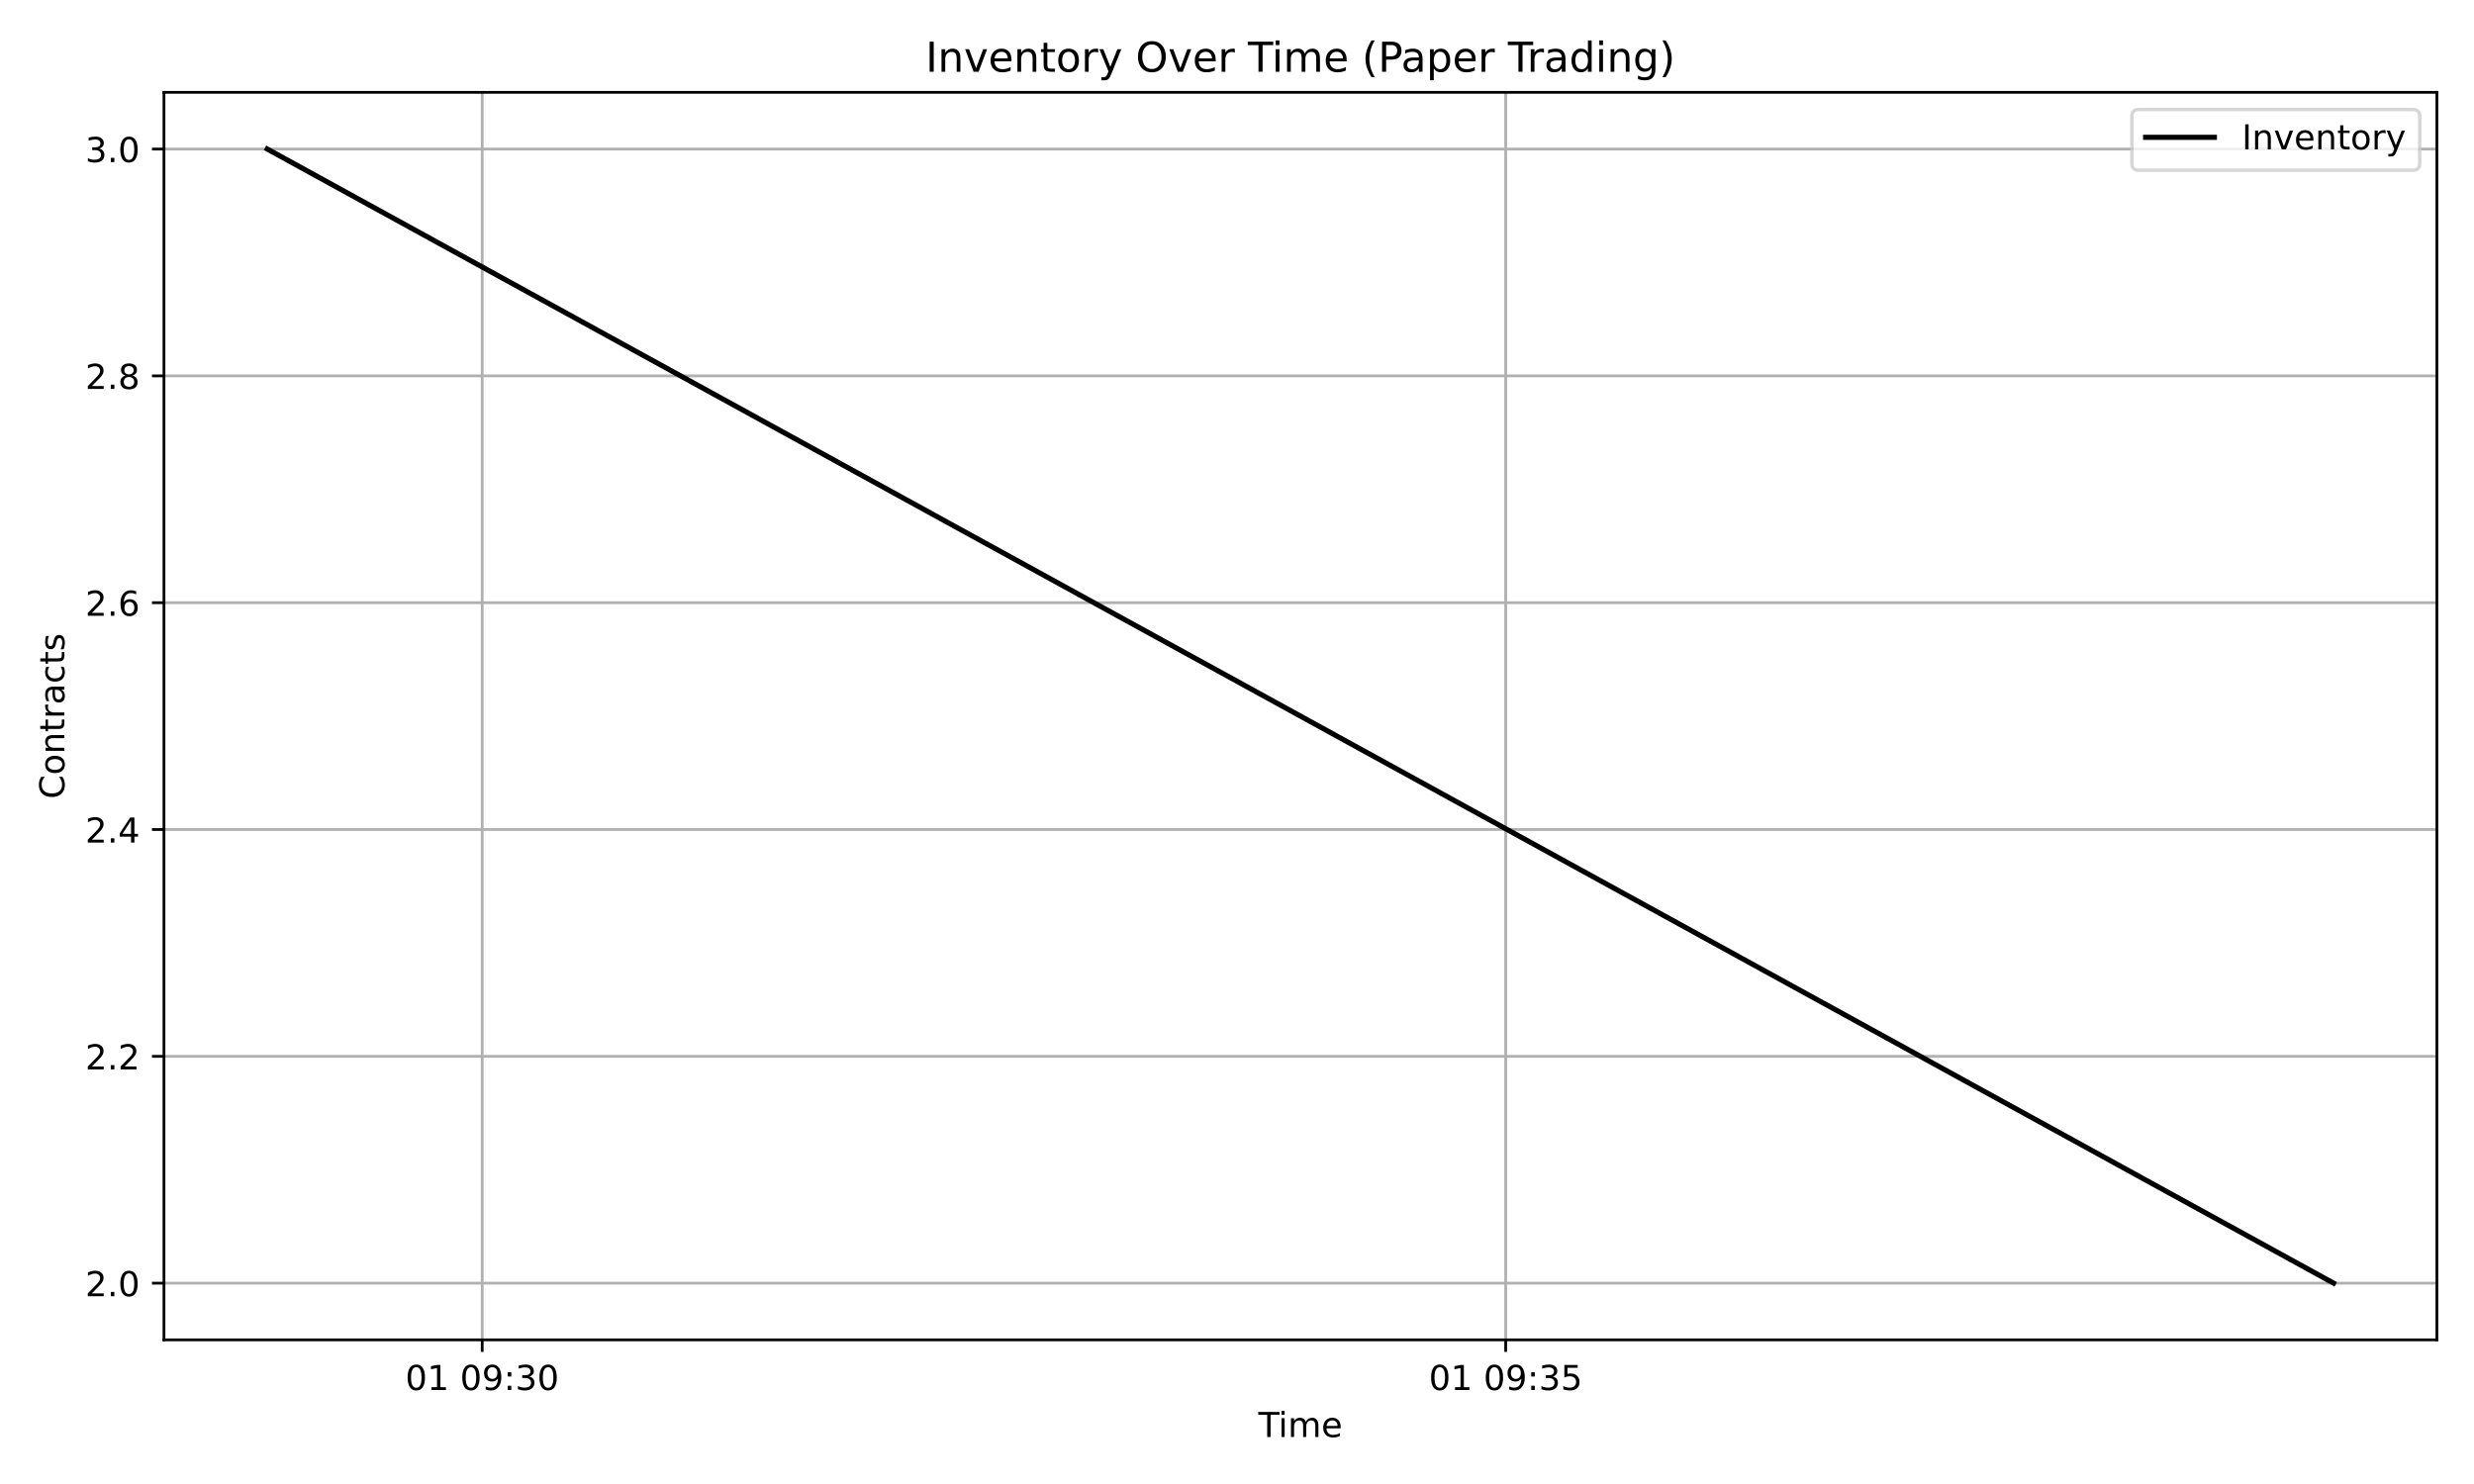
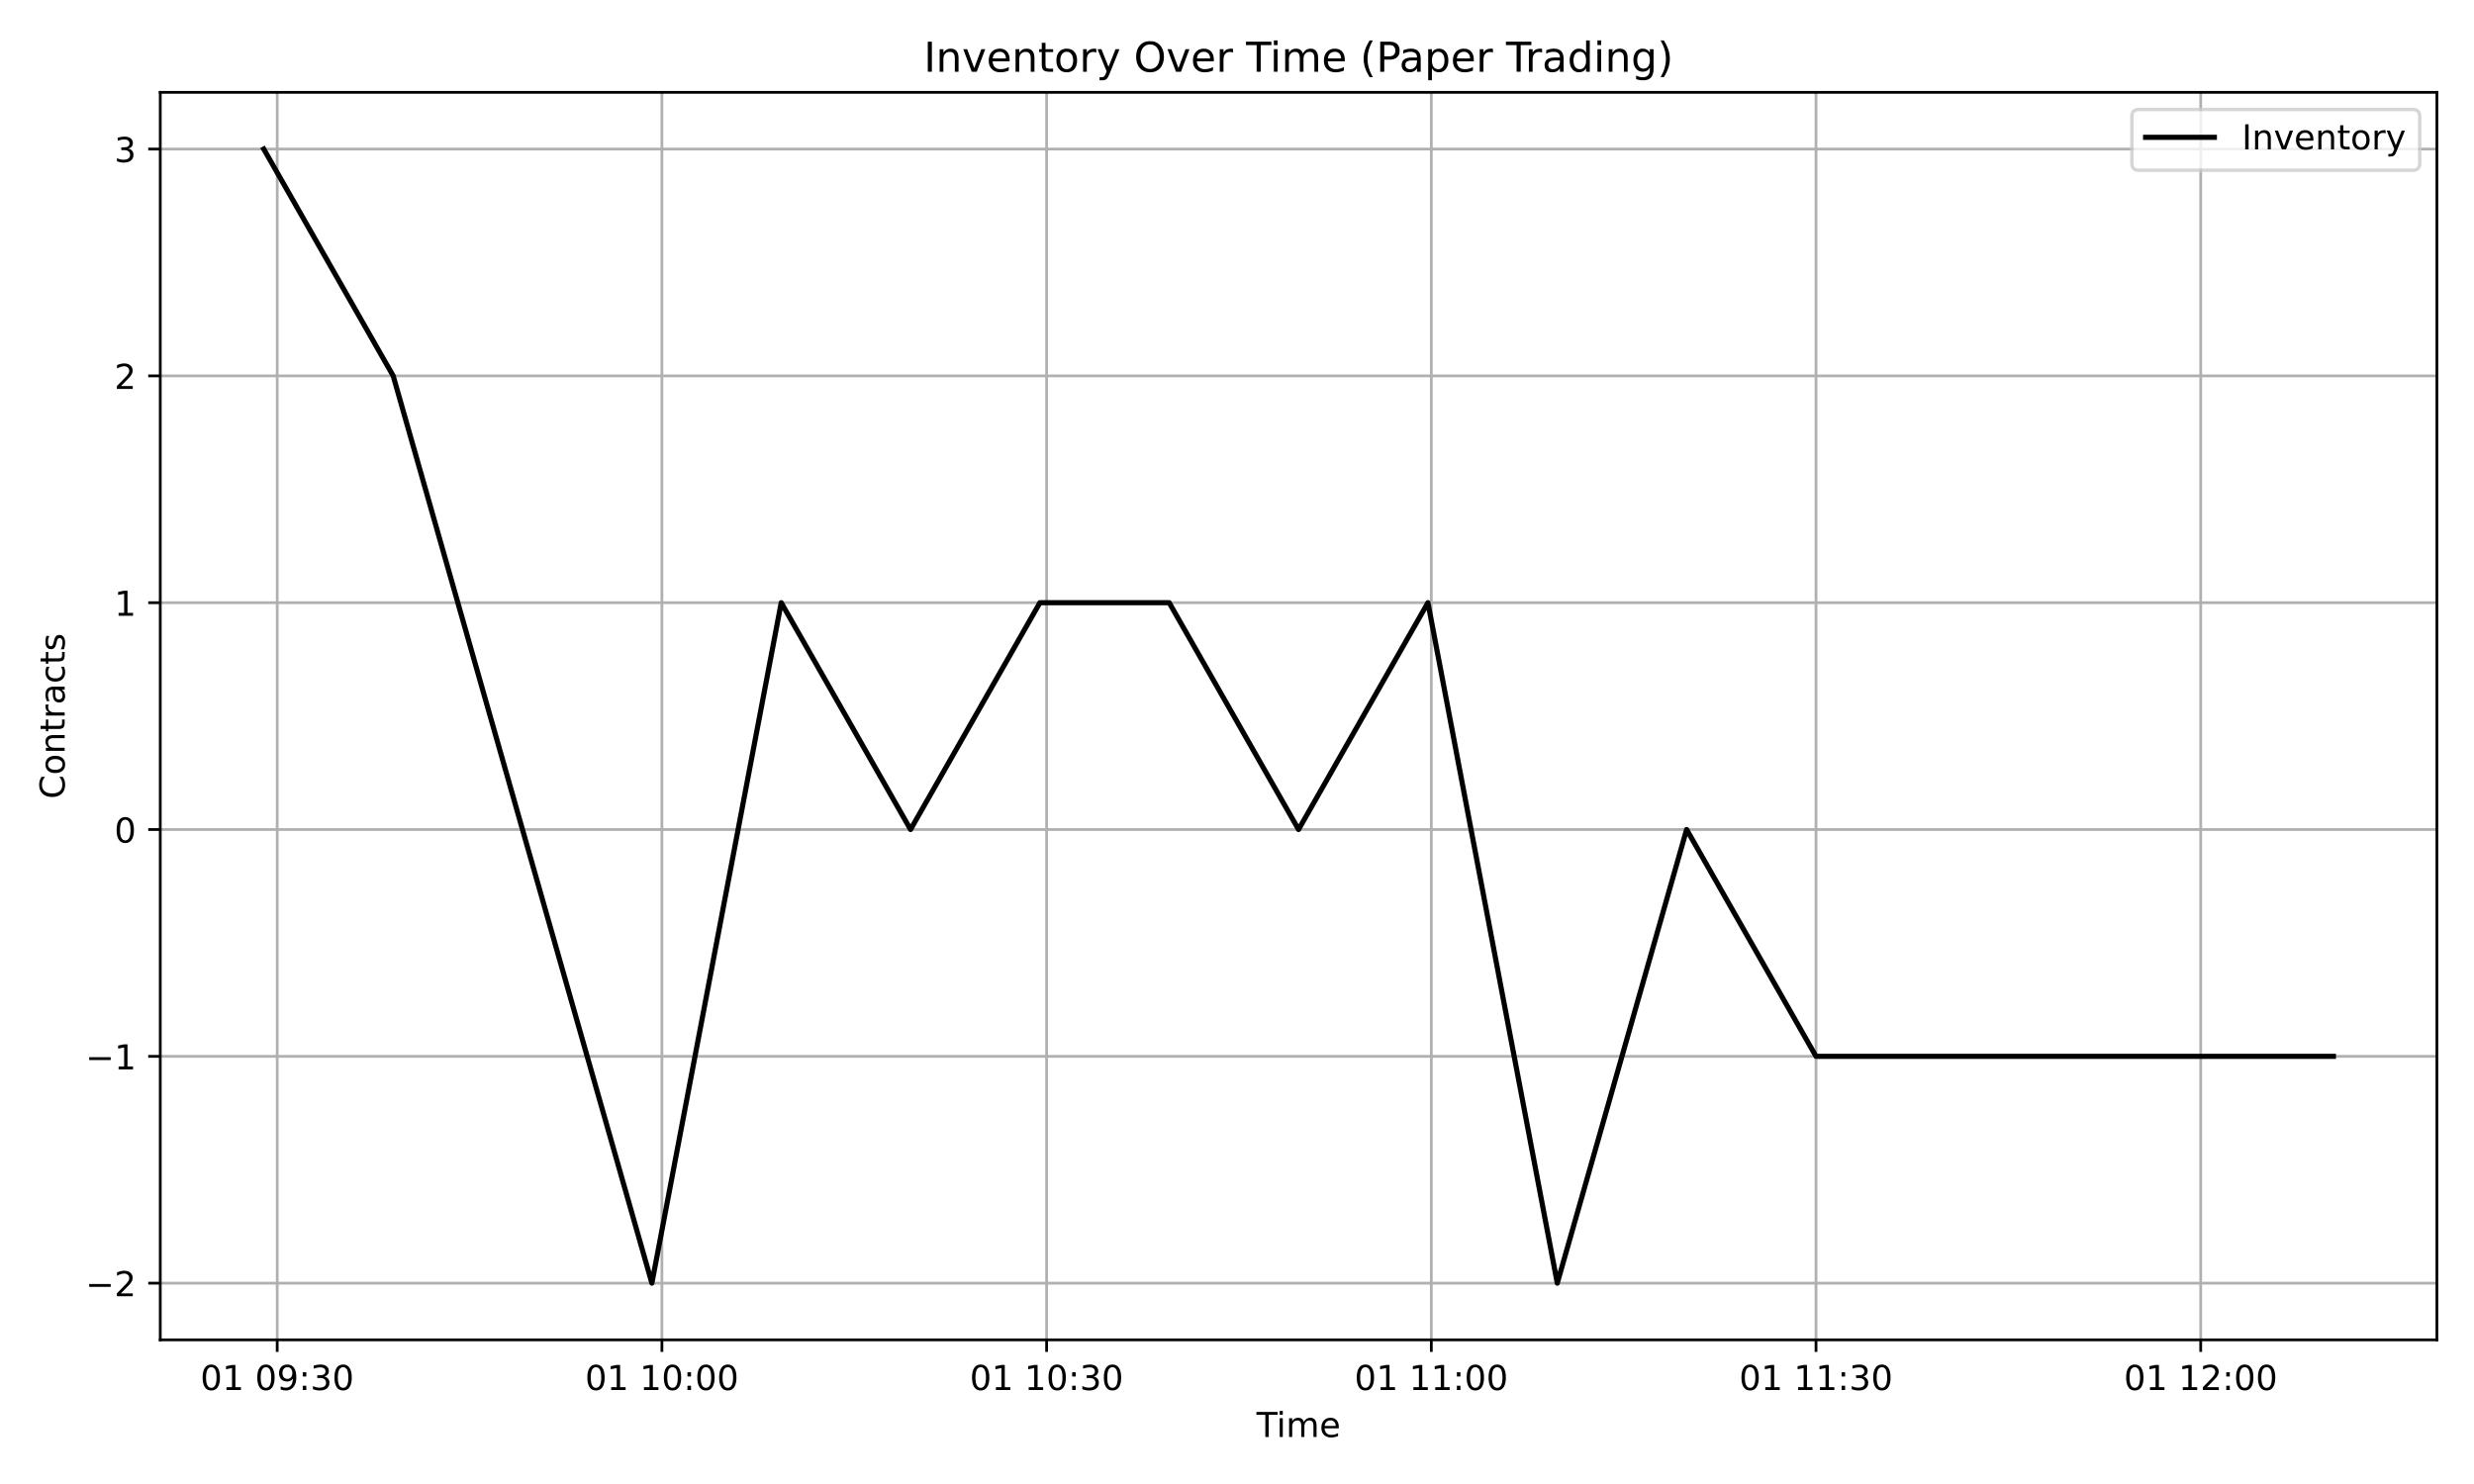
<svg xmlns="http://www.w3.org/2000/svg" xmlns:xlink="http://www.w3.org/1999/xlink" width="720pt" height="432pt" viewBox="0 0 720 432" version="1.1">
  <defs>
    <style type="text/css">*{stroke-linejoin: round; stroke-linecap: butt}</style>
  </defs>
  <g id="figure_1">
    <g id="patch_1">
      <path d="M 0 432  L 720 432  L 720 0  L 0 0  z " style="fill: #ffffff" />
    </g>
    <g id="axes_1">
      <g id="patch_2">
-         <path d="M 47.72 390.04  L 709.2 390.04  L 709.2 26.88  L 47.72 26.88  z " style="fill: #ffffff" />
+         <path d="M 46.64 390.04  L 709.2 390.04  L 709.2 26.88  L 46.64 26.88  z " style="fill: #ffffff" />
      </g>
      <g id="matplotlib.axis_1">
        <g id="xtick_1">
          <g id="line2d_1">
-             <path d="M 140.333 390.04  L 140.333 26.88  " clip-path="url(#p231f674696)" style="fill: none; stroke: #b0b0b0; stroke-width: 0.8; stroke-linecap: square" />
+             <path d="M 80.675 390.04  L 80.675 26.88  " clip-path="url(#pb1a59696b3)" style="fill: none; stroke: #b0b0b0; stroke-width: 0.8; stroke-linecap: square" />
          </g>
          <g id="line2d_2">
            <defs>
-               <path id="m4ab38954e6" d="M 0 0  L 0 3.5  " style="stroke: #000000; stroke-width: 0.8" />
+               <path id="me806ae9d32" d="M 0 0  L 0 3.5  " style="stroke: #000000; stroke-width: 0.8" />
            </defs>
            <g>
-               <use xlink:href="#m4ab38954e6" x="140.333" y="390.04" style="stroke: #000000; stroke-width: 0.8" />
+               <use xlink:href="#me806ae9d32" x="80.675" y="390.04" style="stroke: #000000; stroke-width: 0.8" />
            </g>
          </g>
          <g id="text_1">
-             <g transform="translate(117.9722 404.6384) scale(0.1 -0.1)">
+             <g transform="translate(58.31366 404.6384) scale(0.1 -0.1)">
              <defs>
                <path id="DejaVuSans-30" d="M 2034 4250  Q 1547 4250 1301 3770  Q 1056 3291 1056 2328  Q 1056 1369 1301 889  Q 1547 409 2034 409  Q 2525 409 2770 889  Q 3016 1369 3016 2328  Q 3016 3291 2770 3770  Q 2525 4250 2034 4250  z M 2034 4750  Q 2819 4750 3233 4129  Q 3647 3509 3647 2328  Q 3647 1150 3233 529  Q 2819 -91 2034 -91  Q 1250 -91 836 529  Q 422 1150 422 2328  Q 422 3509 836 4129  Q 1250 4750 2034 4750  z " transform="scale(0.015625)" />
                <path id="DejaVuSans-31" d="M 794 531  L 1825 531  L 1825 4091  L 703 3866  L 703 4441  L 1819 4666  L 2450 4666  L 2450 531  L 3481 531  L 3481 0  L 794 0  L 794 531  z " transform="scale(0.015625)" />
                <path id="DejaVuSans-20" transform="scale(0.015625)" />
                <path id="DejaVuSans-39" d="M 703 97  L 703 672  Q 941 559 1184 500  Q 1428 441 1663 441  Q 2288 441 2617 861  Q 2947 1281 2994 2138  Q 2813 1869 2534 1725  Q 2256 1581 1919 1581  Q 1219 1581 811 2004  Q 403 2428 403 3163  Q 403 3881 828 4315  Q 1253 4750 1959 4750  Q 2769 4750 3195 4129  Q 3622 3509 3622 2328  Q 3622 1225 3098 567  Q 2575 -91 1691 -91  Q 1453 -91 1209 -44  Q 966 3 703 97  z M 1959 2075  Q 2384 2075 2632 2365  Q 2881 2656 2881 3163  Q 2881 3666 2632 3958  Q 2384 4250 1959 4250  Q 1534 4250 1286 3958  Q 1038 3666 1038 3163  Q 1038 2656 1286 2365  Q 1534 2075 1959 2075  z " transform="scale(0.015625)" />
                <path id="DejaVuSans-3a" d="M 750 794  L 1409 794  L 1409 0  L 750 0  L 750 794  z M 750 3309  L 1409 3309  L 1409 2516  L 750 2516  L 750 3309  z " transform="scale(0.015625)" />
                <path id="DejaVuSans-33" d="M 2597 2516  Q 3050 2419 3304 2112  Q 3559 1806 3559 1356  Q 3559 666 3084 287  Q 2609 -91 1734 -91  Q 1441 -91 1130 -33  Q 819 25 488 141  L 488 750  Q 750 597 1062 519  Q 1375 441 1716 441  Q 2309 441 2620 675  Q 2931 909 2931 1356  Q 2931 1769 2642 2001  Q 2353 2234 1838 2234  L 1294 2234  L 1294 2753  L 1863 2753  Q 2328 2753 2575 2939  Q 2822 3125 2822 3475  Q 2822 3834 2567 4026  Q 2313 4219 1838 4219  Q 1578 4219 1281 4162  Q 984 4106 628 3988  L 628 4550  Q 988 4650 1302 4700  Q 1616 4750 1894 4750  Q 2613 4750 3031 4423  Q 3450 4097 3450 3541  Q 3450 3153 3228 2886  Q 3006 2619 2597 2516  z " transform="scale(0.015625)" />
              </defs>
              <use xlink:href="#DejaVuSans-30" />
              <use xlink:href="#DejaVuSans-31" x="63.623" />
              <use xlink:href="#DejaVuSans-20" x="127.246" />
              <use xlink:href="#DejaVuSans-30" x="159.033" />
              <use xlink:href="#DejaVuSans-39" x="222.656" />
              <use xlink:href="#DejaVuSans-3a" x="286.279" />
              <use xlink:href="#DejaVuSans-33" x="319.971" />
              <use xlink:href="#DejaVuSans-30" x="383.594" />
            </g>
          </g>
        </g>
        <g id="xtick_2">
          <g id="line2d_3">
-             <path d="M 438.194 390.04  L 438.194 26.88  " clip-path="url(#p231f674696)" style="fill: none; stroke: #b0b0b0; stroke-width: 0.8; stroke-linecap: square" />
+             <path d="M 192.633 390.04  L 192.633 26.88  " clip-path="url(#pb1a59696b3)" style="fill: none; stroke: #b0b0b0; stroke-width: 0.8; stroke-linecap: square" />
          </g>
          <g id="line2d_4">
            <g>
-               <use xlink:href="#m4ab38954e6" x="438.194" y="390.04" style="stroke: #000000; stroke-width: 0.8" />
+               <use xlink:href="#me806ae9d32" x="192.633" y="390.04" style="stroke: #000000; stroke-width: 0.8" />
            </g>
          </g>
          <g id="text_2">
-             <g transform="translate(415.8328 404.6384) scale(0.1 -0.1)">
+             <g transform="translate(170.2719 404.6384) scale(0.1 -0.1)">
+               <use xlink:href="#DejaVuSans-30" />
+               <use xlink:href="#DejaVuSans-31" x="63.623" />
+               <use xlink:href="#DejaVuSans-20" x="127.246" />
+               <use xlink:href="#DejaVuSans-31" x="159.033" />
+               <use xlink:href="#DejaVuSans-30" x="222.656" />
+               <use xlink:href="#DejaVuSans-3a" x="286.279" />
+               <use xlink:href="#DejaVuSans-30" x="319.971" />
+               <use xlink:href="#DejaVuSans-30" x="383.594" />
+             </g>
+           </g>
+         </g>
+         <g id="xtick_3">
+           <g id="line2d_5">
+             <path d="M 304.591 390.04  L 304.591 26.88  " clip-path="url(#pb1a59696b3)" style="fill: none; stroke: #b0b0b0; stroke-width: 0.8; stroke-linecap: square" />
+           </g>
+           <g id="line2d_6">
+             <g>
+               <use xlink:href="#me806ae9d32" x="304.591" y="390.04" style="stroke: #000000; stroke-width: 0.8" />
+             </g>
+           </g>
+           <g id="text_3">
+             <g transform="translate(282.2301 404.6384) scale(0.1 -0.1)">
+               <use xlink:href="#DejaVuSans-30" />
+               <use xlink:href="#DejaVuSans-31" x="63.623" />
+               <use xlink:href="#DejaVuSans-20" x="127.246" />
+               <use xlink:href="#DejaVuSans-31" x="159.033" />
+               <use xlink:href="#DejaVuSans-30" x="222.656" />
+               <use xlink:href="#DejaVuSans-3a" x="286.279" />
+               <use xlink:href="#DejaVuSans-33" x="319.971" />
+               <use xlink:href="#DejaVuSans-30" x="383.594" />
+             </g>
+           </g>
+         </g>
+         <g id="xtick_4">
+           <g id="line2d_7">
+             <path d="M 416.549 390.04  L 416.549 26.88  " clip-path="url(#pb1a59696b3)" style="fill: none; stroke: #b0b0b0; stroke-width: 0.8; stroke-linecap: square" />
+           </g>
+           <g id="line2d_8">
+             <g>
+               <use xlink:href="#me806ae9d32" x="416.549" y="390.04" style="stroke: #000000; stroke-width: 0.8" />
+             </g>
+           </g>
+           <g id="text_4">
+             <g transform="translate(394.1884 404.6384) scale(0.1 -0.1)">
+               <use xlink:href="#DejaVuSans-30" />
+               <use xlink:href="#DejaVuSans-31" x="63.623" />
+               <use xlink:href="#DejaVuSans-20" x="127.246" />
+               <use xlink:href="#DejaVuSans-31" x="159.033" />
+               <use xlink:href="#DejaVuSans-31" x="222.656" />
+               <use xlink:href="#DejaVuSans-3a" x="286.279" />
+               <use xlink:href="#DejaVuSans-30" x="319.971" />
+               <use xlink:href="#DejaVuSans-30" x="383.594" />
+             </g>
+           </g>
+         </g>
+         <g id="xtick_5">
+           <g id="line2d_9">
+             <path d="M 528.508 390.04  L 528.508 26.88  " clip-path="url(#pb1a59696b3)" style="fill: none; stroke: #b0b0b0; stroke-width: 0.8; stroke-linecap: square" />
+           </g>
+           <g id="line2d_10">
+             <g>
+               <use xlink:href="#me806ae9d32" x="528.508" y="390.04" style="stroke: #000000; stroke-width: 0.8" />
+             </g>
+           </g>
+           <g id="text_5">
+             <g transform="translate(506.1466 404.6384) scale(0.1 -0.1)">
+               <use xlink:href="#DejaVuSans-30" />
+               <use xlink:href="#DejaVuSans-31" x="63.623" />
+               <use xlink:href="#DejaVuSans-20" x="127.246" />
+               <use xlink:href="#DejaVuSans-31" x="159.033" />
+               <use xlink:href="#DejaVuSans-31" x="222.656" />
+               <use xlink:href="#DejaVuSans-3a" x="286.279" />
+               <use xlink:href="#DejaVuSans-33" x="319.971" />
+               <use xlink:href="#DejaVuSans-30" x="383.594" />
+             </g>
+           </g>
+         </g>
+         <g id="xtick_6">
+           <g id="line2d_11">
+             <path d="M 640.466 390.04  L 640.466 26.88  " clip-path="url(#pb1a59696b3)" style="fill: none; stroke: #b0b0b0; stroke-width: 0.8; stroke-linecap: square" />
+           </g>
+           <g id="line2d_12">
+             <g>
+               <use xlink:href="#me806ae9d32" x="640.466" y="390.04" style="stroke: #000000; stroke-width: 0.8" />
+             </g>
+           </g>
+           <g id="text_6">
+             <g transform="translate(618.1048 404.6384) scale(0.1 -0.1)">
              <defs>
-                 <path id="DejaVuSans-35" d="M 691 4666  L 3169 4666  L 3169 4134  L 1269 4134  L 1269 2991  Q 1406 3038 1543 3061  Q 1681 3084 1819 3084  Q 2600 3084 3056 2656  Q 3513 2228 3513 1497  Q 3513 744 3044 326  Q 2575 -91 1722 -91  Q 1428 -91 1123 -41  Q 819 9 494 109  L 494 744  Q 775 591 1075 516  Q 1375 441 1709 441  Q 2250 441 2565 725  Q 2881 1009 2881 1497  Q 2881 1984 2565 2268  Q 2250 2553 1709 2553  Q 1456 2553 1204 2497  Q 953 2441 691 2322  L 691 4666  z " transform="scale(0.015625)" />
+                 <path id="DejaVuSans-32" d="M 1228 531  L 3431 531  L 3431 0  L 469 0  L 469 531  Q 828 903 1448 1529  Q 2069 2156 2228 2338  Q 2531 2678 2651 2914  Q 2772 3150 2772 3378  Q 2772 3750 2511 3984  Q 2250 4219 1831 4219  Q 1534 4219 1204 4116  Q 875 4013 500 3803  L 500 4441  Q 881 4594 1212 4672  Q 1544 4750 1819 4750  Q 2544 4750 2975 4387  Q 3406 4025 3406 3419  Q 3406 3131 3298 2873  Q 3191 2616 2906 2266  Q 2828 2175 2409 1742  Q 1991 1309 1228 531  z " transform="scale(0.015625)" />
              </defs>
              <use xlink:href="#DejaVuSans-30" />
              <use xlink:href="#DejaVuSans-31" x="63.623" />
              <use xlink:href="#DejaVuSans-20" x="127.246" />
-               <use xlink:href="#DejaVuSans-30" x="159.033" />
-               <use xlink:href="#DejaVuSans-39" x="222.656" />
-               <use xlink:href="#DejaVuSans-3a" x="286.279" />
-               <use xlink:href="#DejaVuSans-33" x="319.971" />
-               <use xlink:href="#DejaVuSans-35" x="383.594" />
-             </g>
-           </g>
-         </g>
-         <g id="text_3">
-           <g transform="translate(366.2264 418.3166) scale(0.1 -0.1)">
+               <use xlink:href="#DejaVuSans-31" x="159.033" />
+               <use xlink:href="#DejaVuSans-32" x="222.656" />
+               <use xlink:href="#DejaVuSans-3a" x="286.279" />
+               <use xlink:href="#DejaVuSans-30" x="319.971" />
+               <use xlink:href="#DejaVuSans-30" x="383.594" />
+             </g>
+           </g>
+         </g>
+         <g id="text_7">
+           <g transform="translate(365.6864 418.3166) scale(0.1 -0.1)">
            <defs>
              <path id="DejaVuSans-54" d="M -19 4666  L 3928 4666  L 3928 4134  L 2272 4134  L 2272 0  L 1638 0  L 1638 4134  L -19 4134  L -19 4666  z " transform="scale(0.015625)" />
              <path id="DejaVuSans-69" d="M 603 3500  L 1178 3500  L 1178 0  L 603 0  L 603 3500  z M 603 4863  L 1178 4863  L 1178 4134  L 603 4134  L 603 4863  z " transform="scale(0.015625)" />
              <path id="DejaVuSans-6d" d="M 3328 2828  Q 3544 3216 3844 3400  Q 4144 3584 4550 3584  Q 5097 3584 5394 3201  Q 5691 2819 5691 2113  L 5691 0  L 5113 0  L 5113 2094  Q 5113 2597 4934 2840  Q 4756 3084 4391 3084  Q 3944 3084 3684 2787  Q 3425 2491 3425 1978  L 3425 0  L 2847 0  L 2847 2094  Q 2847 2600 2669 2842  Q 2491 3084 2119 3084  Q 1678 3084 1418 2786  Q 1159 2488 1159 1978  L 1159 0  L 581 0  L 581 3500  L 1159 3500  L 1159 2956  Q 1356 3278 1631 3431  Q 1906 3584 2284 3584  Q 2666 3584 2933 3390  Q 3200 3197 3328 2828  z " transform="scale(0.015625)" />
              <path id="DejaVuSans-65" d="M 3597 1894  L 3597 1613  L 953 1613  Q 991 1019 1311 708  Q 1631 397 2203 397  Q 2534 397 2845 478  Q 3156 559 3463 722  L 3463 178  Q 3153 47 2828 -22  Q 2503 -91 2169 -91  Q 1331 -91 842 396  Q 353 884 353 1716  Q 353 2575 817 3079  Q 1281 3584 2069 3584  Q 2775 3584 3186 3129  Q 3597 2675 3597 1894  z M 3022 2063  Q 3016 2534 2758 2815  Q 2500 3097 2075 3097  Q 1594 3097 1305 2825  Q 1016 2553 972 2059  L 3022 2063  z " transform="scale(0.015625)" />
            </defs>
            <use xlink:href="#DejaVuSans-54" />
            <use xlink:href="#DejaVuSans-69" x="57.959" />
            <use xlink:href="#DejaVuSans-6d" x="85.742" />
            <use xlink:href="#DejaVuSans-65" x="183.154" />
          </g>
        </g>
      </g>
      <g id="matplotlib.axis_2">
        <g id="ytick_1">
-           <g id="line2d_5">
-             <path d="M 47.72 373.533  L 709.2 373.533  " clip-path="url(#p231f674696)" style="fill: none; stroke: #b0b0b0; stroke-width: 0.8; stroke-linecap: square" />
-           </g>
-           <g id="line2d_6">
+           <g id="line2d_13">
+             <path d="M 46.64 373.533  L 709.2 373.533  " clip-path="url(#pb1a59696b3)" style="fill: none; stroke: #b0b0b0; stroke-width: 0.8; stroke-linecap: square" />
+           </g>
+           <g id="line2d_14">
            <defs>
-               <path id="md860d5b65d" d="M 0 0  L -3.5 0  " style="stroke: #000000; stroke-width: 0.8" />
+               <path id="m64f7ac9214" d="M 0 0  L -3.5 0  " style="stroke: #000000; stroke-width: 0.8" />
            </defs>
            <g>
-               <use xlink:href="#md860d5b65d" x="47.72" y="373.533" style="stroke: #000000; stroke-width: 0.8" />
-             </g>
-           </g>
-           <g id="text_4">
-             <g transform="translate(24.81687 377.3319) scale(0.1 -0.1)">
+               <use xlink:href="#m64f7ac9214" x="46.64" y="373.533" style="stroke: #000000; stroke-width: 0.8" />
+             </g>
+           </g>
+           <g id="text_8">
+             <g transform="translate(24.89781 377.3319) scale(0.1 -0.1)">
              <defs>
-                 <path id="DejaVuSans-32" d="M 1228 531  L 3431 531  L 3431 0  L 469 0  L 469 531  Q 828 903 1448 1529  Q 2069 2156 2228 2338  Q 2531 2678 2651 2914  Q 2772 3150 2772 3378  Q 2772 3750 2511 3984  Q 2250 4219 1831 4219  Q 1534 4219 1204 4116  Q 875 4013 500 3803  L 500 4441  Q 881 4594 1212 4672  Q 1544 4750 1819 4750  Q 2544 4750 2975 4387  Q 3406 4025 3406 3419  Q 3406 3131 3298 2873  Q 3191 2616 2906 2266  Q 2828 2175 2409 1742  Q 1991 1309 1228 531  z " transform="scale(0.015625)" />
-                 <path id="DejaVuSans-2e" d="M 684 794  L 1344 794  L 1344 0  L 684 0  L 684 794  z " transform="scale(0.015625)" />
+                 <path id="DejaVuSans-2212" d="M 678 2272  L 4684 2272  L 4684 1741  L 678 1741  L 678 2272  z " transform="scale(0.015625)" />
              </defs>
+               <use xlink:href="#DejaVuSans-2212" />
+               <use xlink:href="#DejaVuSans-32" x="83.789" />
+             </g>
+           </g>
+         </g>
+         <g id="ytick_2">
+           <g id="line2d_15">
+             <path d="M 46.64 307.504  L 709.2 307.504  " clip-path="url(#pb1a59696b3)" style="fill: none; stroke: #b0b0b0; stroke-width: 0.8; stroke-linecap: square" />
+           </g>
+           <g id="line2d_16">
+             <g>
+               <use xlink:href="#m64f7ac9214" x="46.64" y="307.504" style="stroke: #000000; stroke-width: 0.8" />
+             </g>
+           </g>
+           <g id="text_9">
+             <g transform="translate(24.89781 311.3029) scale(0.1 -0.1)">
+               <use xlink:href="#DejaVuSans-2212" />
+               <use xlink:href="#DejaVuSans-31" x="83.789" />
+             </g>
+           </g>
+         </g>
+         <g id="ytick_3">
+           <g id="line2d_17">
+             <path d="M 46.64 241.475  L 709.2 241.475  " clip-path="url(#pb1a59696b3)" style="fill: none; stroke: #b0b0b0; stroke-width: 0.8; stroke-linecap: square" />
+           </g>
+           <g id="line2d_18">
+             <g>
+               <use xlink:href="#m64f7ac9214" x="46.64" y="241.475" style="stroke: #000000; stroke-width: 0.8" />
+             </g>
+           </g>
+           <g id="text_10">
+             <g transform="translate(33.2775 245.2738) scale(0.1 -0.1)">
+               <use xlink:href="#DejaVuSans-30" />
+             </g>
+           </g>
+         </g>
+         <g id="ytick_4">
+           <g id="line2d_19">
+             <path d="M 46.64 175.445  L 709.2 175.445  " clip-path="url(#pb1a59696b3)" style="fill: none; stroke: #b0b0b0; stroke-width: 0.8; stroke-linecap: square" />
+           </g>
+           <g id="line2d_20">
+             <g>
+               <use xlink:href="#m64f7ac9214" x="46.64" y="175.445" style="stroke: #000000; stroke-width: 0.8" />
+             </g>
+           </g>
+           <g id="text_11">
+             <g transform="translate(33.2775 179.2447) scale(0.1 -0.1)">
+               <use xlink:href="#DejaVuSans-31" />
+             </g>
+           </g>
+         </g>
+         <g id="ytick_5">
+           <g id="line2d_21">
+             <path d="M 46.64 109.416  L 709.2 109.416  " clip-path="url(#pb1a59696b3)" style="fill: none; stroke: #b0b0b0; stroke-width: 0.8; stroke-linecap: square" />
+           </g>
+           <g id="line2d_22">
+             <g>
+               <use xlink:href="#m64f7ac9214" x="46.64" y="109.416" style="stroke: #000000; stroke-width: 0.8" />
+             </g>
+           </g>
+           <g id="text_12">
+             <g transform="translate(33.2775 113.2156) scale(0.1 -0.1)">
              <use xlink:href="#DejaVuSans-32" />
-               <use xlink:href="#DejaVuSans-2e" x="63.623" />
-               <use xlink:href="#DejaVuSans-30" x="95.41" />
-             </g>
-           </g>
-         </g>
-         <g id="ytick_2">
-           <g id="line2d_7">
-             <path d="M 47.72 307.504  L 709.2 307.504  " clip-path="url(#p231f674696)" style="fill: none; stroke: #b0b0b0; stroke-width: 0.8; stroke-linecap: square" />
-           </g>
-           <g id="line2d_8">
-             <g>
-               <use xlink:href="#md860d5b65d" x="47.72" y="307.504" style="stroke: #000000; stroke-width: 0.8" />
-             </g>
-           </g>
-           <g id="text_5">
-             <g transform="translate(24.81687 311.3029) scale(0.1 -0.1)">
-               <use xlink:href="#DejaVuSans-32" />
-               <use xlink:href="#DejaVuSans-2e" x="63.623" />
-               <use xlink:href="#DejaVuSans-32" x="95.41" />
-             </g>
-           </g>
-         </g>
-         <g id="ytick_3">
-           <g id="line2d_9">
-             <path d="M 47.72 241.475  L 709.2 241.475  " clip-path="url(#p231f674696)" style="fill: none; stroke: #b0b0b0; stroke-width: 0.8; stroke-linecap: square" />
-           </g>
-           <g id="line2d_10">
-             <g>
-               <use xlink:href="#md860d5b65d" x="47.72" y="241.475" style="stroke: #000000; stroke-width: 0.8" />
-             </g>
-           </g>
-           <g id="text_6">
-             <g transform="translate(24.81687 245.2738) scale(0.1 -0.1)">
-               <defs>
-                 <path id="DejaVuSans-34" d="M 2419 4116  L 825 1625  L 2419 1625  L 2419 4116  z M 2253 4666  L 3047 4666  L 3047 1625  L 3713 1625  L 3713 1100  L 3047 1100  L 3047 0  L 2419 0  L 2419 1100  L 313 1100  L 313 1709  L 2253 4666  z " transform="scale(0.015625)" />
-               </defs>
-               <use xlink:href="#DejaVuSans-32" />
-               <use xlink:href="#DejaVuSans-2e" x="63.623" />
-               <use xlink:href="#DejaVuSans-34" x="95.41" />
-             </g>
-           </g>
-         </g>
-         <g id="ytick_4">
-           <g id="line2d_11">
-             <path d="M 47.72 175.445  L 709.2 175.445  " clip-path="url(#p231f674696)" style="fill: none; stroke: #b0b0b0; stroke-width: 0.8; stroke-linecap: square" />
-           </g>
-           <g id="line2d_12">
-             <g>
-               <use xlink:href="#md860d5b65d" x="47.72" y="175.445" style="stroke: #000000; stroke-width: 0.8" />
-             </g>
-           </g>
-           <g id="text_7">
-             <g transform="translate(24.81687 179.2447) scale(0.1 -0.1)">
-               <defs>
-                 <path id="DejaVuSans-36" d="M 2113 2584  Q 1688 2584 1439 2293  Q 1191 2003 1191 1497  Q 1191 994 1439 701  Q 1688 409 2113 409  Q 2538 409 2786 701  Q 3034 994 3034 1497  Q 3034 2003 2786 2293  Q 2538 2584 2113 2584  z M 3366 4563  L 3366 3988  Q 3128 4100 2886 4159  Q 2644 4219 2406 4219  Q 1781 4219 1451 3797  Q 1122 3375 1075 2522  Q 1259 2794 1537 2939  Q 1816 3084 2150 3084  Q 2853 3084 3261 2657  Q 3669 2231 3669 1497  Q 3669 778 3244 343  Q 2819 -91 2113 -91  Q 1303 -91 875 529  Q 447 1150 447 2328  Q 447 3434 972 4092  Q 1497 4750 2381 4750  Q 2619 4750 2861 4703  Q 3103 4656 3366 4563  z " transform="scale(0.015625)" />
-               </defs>
-               <use xlink:href="#DejaVuSans-32" />
-               <use xlink:href="#DejaVuSans-2e" x="63.623" />
-               <use xlink:href="#DejaVuSans-36" x="95.41" />
-             </g>
-           </g>
-         </g>
-         <g id="ytick_5">
-           <g id="line2d_13">
-             <path d="M 47.72 109.416  L 709.2 109.416  " clip-path="url(#p231f674696)" style="fill: none; stroke: #b0b0b0; stroke-width: 0.8; stroke-linecap: square" />
-           </g>
-           <g id="line2d_14">
-             <g>
-               <use xlink:href="#md860d5b65d" x="47.72" y="109.416" style="stroke: #000000; stroke-width: 0.8" />
-             </g>
-           </g>
-           <g id="text_8">
-             <g transform="translate(24.81687 113.2156) scale(0.1 -0.1)">
-               <defs>
-                 <path id="DejaVuSans-38" d="M 2034 2216  Q 1584 2216 1326 1975  Q 1069 1734 1069 1313  Q 1069 891 1326 650  Q 1584 409 2034 409  Q 2484 409 2743 651  Q 3003 894 3003 1313  Q 3003 1734 2745 1975  Q 2488 2216 2034 2216  z M 1403 2484  Q 997 2584 770 2862  Q 544 3141 544 3541  Q 544 4100 942 4425  Q 1341 4750 2034 4750  Q 2731 4750 3128 4425  Q 3525 4100 3525 3541  Q 3525 3141 3298 2862  Q 3072 2584 2669 2484  Q 3125 2378 3379 2068  Q 3634 1759 3634 1313  Q 3634 634 3220 271  Q 2806 -91 2034 -91  Q 1263 -91 848 271  Q 434 634 434 1313  Q 434 1759 690 2068  Q 947 2378 1403 2484  z M 1172 3481  Q 1172 3119 1398 2916  Q 1625 2713 2034 2713  Q 2441 2713 2670 2916  Q 2900 3119 2900 3481  Q 2900 3844 2670 4047  Q 2441 4250 2034 4250  Q 1625 4250 1398 4047  Q 1172 3844 1172 3481  z " transform="scale(0.015625)" />
-               </defs>
-               <use xlink:href="#DejaVuSans-32" />
-               <use xlink:href="#DejaVuSans-2e" x="63.623" />
-               <use xlink:href="#DejaVuSans-38" x="95.41" />
            </g>
          </g>
        </g>
        <g id="ytick_6">
-           <g id="line2d_15">
-             <path d="M 47.72 43.387  L 709.2 43.387  " clip-path="url(#p231f674696)" style="fill: none; stroke: #b0b0b0; stroke-width: 0.8; stroke-linecap: square" />
-           </g>
-           <g id="line2d_16">
-             <g>
-               <use xlink:href="#md860d5b65d" x="47.72" y="43.387" style="stroke: #000000; stroke-width: 0.8" />
-             </g>
-           </g>
-           <g id="text_9">
-             <g transform="translate(24.81687 47.18649) scale(0.1 -0.1)">
+           <g id="line2d_23">
+             <path d="M 46.64 43.387  L 709.2 43.387  " clip-path="url(#pb1a59696b3)" style="fill: none; stroke: #b0b0b0; stroke-width: 0.8; stroke-linecap: square" />
+           </g>
+           <g id="line2d_24">
+             <g>
+               <use xlink:href="#m64f7ac9214" x="46.64" y="43.387" style="stroke: #000000; stroke-width: 0.8" />
+             </g>
+           </g>
+           <g id="text_13">
+             <g transform="translate(33.2775 47.18649) scale(0.1 -0.1)">
              <use xlink:href="#DejaVuSans-33" />
-               <use xlink:href="#DejaVuSans-2e" x="63.623" />
-               <use xlink:href="#DejaVuSans-30" x="95.41" />
-             </g>
-           </g>
-         </g>
-         <g id="text_10">
-           <g transform="translate(18.73719 232.5733) rotate(-90) scale(0.1 -0.1)">
+             </g>
+           </g>
+         </g>
+         <g id="text_14">
+           <g transform="translate(18.81812 232.5733) rotate(-90) scale(0.1 -0.1)">
            <defs>
              <path id="DejaVuSans-43" d="M 4122 4306  L 4122 3641  Q 3803 3938 3442 4084  Q 3081 4231 2675 4231  Q 1875 4231 1450 3742  Q 1025 3253 1025 2328  Q 1025 1406 1450 917  Q 1875 428 2675 428  Q 3081 428 3442 575  Q 3803 722 4122 1019  L 4122 359  Q 3791 134 3420 21  Q 3050 -91 2638 -91  Q 1578 -91 968 557  Q 359 1206 359 2328  Q 359 3453 968 4101  Q 1578 4750 2638 4750  Q 3056 4750 3426 4639  Q 3797 4528 4122 4306  z " transform="scale(0.015625)" />
              <path id="DejaVuSans-6f" d="M 1959 3097  Q 1497 3097 1228 2736  Q 959 2375 959 1747  Q 959 1119 1226 758  Q 1494 397 1959 397  Q 2419 397 2687 759  Q 2956 1122 2956 1747  Q 2956 2369 2687 2733  Q 2419 3097 1959 3097  z M 1959 3584  Q 2709 3584 3137 3096  Q 3566 2609 3566 1747  Q 3566 888 3137 398  Q 2709 -91 1959 -91  Q 1206 -91 779 398  Q 353 888 353 1747  Q 353 2609 779 3096  Q 1206 3584 1959 3584  z " transform="scale(0.015625)" />
              <path id="DejaVuSans-6e" d="M 3513 2113  L 3513 0  L 2938 0  L 2938 2094  Q 2938 2591 2744 2837  Q 2550 3084 2163 3084  Q 1697 3084 1428 2787  Q 1159 2491 1159 1978  L 1159 0  L 581 0  L 581 3500  L 1159 3500  L 1159 2956  Q 1366 3272 1645 3428  Q 1925 3584 2291 3584  Q 2894 3584 3203 3211  Q 3513 2838 3513 2113  z " transform="scale(0.015625)" />
              <path id="DejaVuSans-74" d="M 1172 4494  L 1172 3500  L 2356 3500  L 2356 3053  L 1172 3053  L 1172 1153  Q 1172 725 1289 603  Q 1406 481 1766 481  L 2356 481  L 2356 0  L 1766 0  Q 1100 0 847 248  Q 594 497 594 1153  L 594 3053  L 172 3053  L 172 3500  L 594 3500  L 594 4494  L 1172 4494  z " transform="scale(0.015625)" />
              <path id="DejaVuSans-72" d="M 2631 2963  Q 2534 3019 2420 3045  Q 2306 3072 2169 3072  Q 1681 3072 1420 2755  Q 1159 2438 1159 1844  L 1159 0  L 581 0  L 581 3500  L 1159 3500  L 1159 2956  Q 1341 3275 1631 3429  Q 1922 3584 2338 3584  Q 2397 3584 2469 3576  Q 2541 3569 2628 3553  L 2631 2963  z " transform="scale(0.015625)" />
              <path id="DejaVuSans-61" d="M 2194 1759  Q 1497 1759 1228 1600  Q 959 1441 959 1056  Q 959 750 1161 570  Q 1363 391 1709 391  Q 2188 391 2477 730  Q 2766 1069 2766 1631  L 2766 1759  L 2194 1759  z M 3341 1997  L 3341 0  L 2766 0  L 2766 531  Q 2569 213 2275 61  Q 1981 -91 1556 -91  Q 1019 -91 701 211  Q 384 513 384 1019  Q 384 1609 779 1909  Q 1175 2209 1959 2209  L 2766 2209  L 2766 2266  Q 2766 2663 2505 2880  Q 2244 3097 1772 3097  Q 1472 3097 1187 3025  Q 903 2953 641 2809  L 641 3341  Q 956 3463 1253 3523  Q 1550 3584 1831 3584  Q 2591 3584 2966 3190  Q 3341 2797 3341 1997  z " transform="scale(0.015625)" />
              <path id="DejaVuSans-63" d="M 3122 3366  L 3122 2828  Q 2878 2963 2633 3030  Q 2388 3097 2138 3097  Q 1578 3097 1268 2742  Q 959 2388 959 1747  Q 959 1106 1268 751  Q 1578 397 2138 397  Q 2388 397 2633 464  Q 2878 531 3122 666  L 3122 134  Q 2881 22 2623 -34  Q 2366 -91 2075 -91  Q 1284 -91 818 406  Q 353 903 353 1747  Q 353 2603 823 3093  Q 1294 3584 2113 3584  Q 2378 3584 2631 3529  Q 2884 3475 3122 3366  z " transform="scale(0.015625)" />
              <path id="DejaVuSans-73" d="M 2834 3397  L 2834 2853  Q 2591 2978 2328 3040  Q 2066 3103 1784 3103  Q 1356 3103 1142 2972  Q 928 2841 928 2578  Q 928 2378 1081 2264  Q 1234 2150 1697 2047  L 1894 2003  Q 2506 1872 2764 1633  Q 3022 1394 3022 966  Q 3022 478 2636 193  Q 2250 -91 1575 -91  Q 1294 -91 989 -36  Q 684 19 347 128  L 347 722  Q 666 556 975 473  Q 1284 391 1588 391  Q 1994 391 2212 530  Q 2431 669 2431 922  Q 2431 1156 2273 1281  Q 2116 1406 1581 1522  L 1381 1569  Q 847 1681 609 1914  Q 372 2147 372 2553  Q 372 3047 722 3315  Q 1072 3584 1716 3584  Q 2034 3584 2315 3537  Q 2597 3491 2834 3397  z " transform="scale(0.015625)" />
            </defs>
            <use xlink:href="#DejaVuSans-43" />
            <use xlink:href="#DejaVuSans-6f" x="69.824" />
            <use xlink:href="#DejaVuSans-6e" x="131.006" />
            <use xlink:href="#DejaVuSans-74" x="194.385" />
            <use xlink:href="#DejaVuSans-72" x="233.594" />
            <use xlink:href="#DejaVuSans-61" x="274.707" />
            <use xlink:href="#DejaVuSans-63" x="335.986" />
            <use xlink:href="#DejaVuSans-74" x="390.967" />
            <use xlink:href="#DejaVuSans-73" x="430.176" />
          </g>
        </g>
      </g>
-       <g id="line2d_17">
-         <path d="M 77.787 43.387  L 679.133 373.533  " clip-path="url(#p231f674696)" style="fill: none; stroke: #000000; stroke-width: 1.5; stroke-linecap: square" />
+       <g id="line2d_25">
+         <path d="M 76.756 43.387  L 114.428 109.416  L 152.054 241.475  L 189.714 373.533  L 227.359 175.445  L 264.996 241.475  L 302.637 175.445  L 340.264 175.445  L 377.914 241.475  L 415.565 175.445  L 453.214 373.533  L 490.853 241.475  L 528.503 307.504  L 566.141 307.504  L 603.788 307.504  L 641.435 307.504  L 679.084 307.504  " clip-path="url(#pb1a59696b3)" style="fill: none; stroke: #000000; stroke-width: 1.5; stroke-linecap: square" />
      </g>
      <g id="patch_3">
-         <path d="M 47.72 390.04  L 47.72 26.88  " style="fill: none; stroke: #000000; stroke-width: 0.8; stroke-linejoin: miter; stroke-linecap: square" />
+         <path d="M 46.64 390.04  L 46.64 26.88  " style="fill: none; stroke: #000000; stroke-width: 0.8; stroke-linejoin: miter; stroke-linecap: square" />
      </g>
      <g id="patch_4">
        <path d="M 709.2 390.04  L 709.2 26.88  " style="fill: none; stroke: #000000; stroke-width: 0.8; stroke-linejoin: miter; stroke-linecap: square" />
      </g>
      <g id="patch_5">
-         <path d="M 47.72 390.04  L 709.2 390.04  " style="fill: none; stroke: #000000; stroke-width: 0.8; stroke-linejoin: miter; stroke-linecap: square" />
+         <path d="M 46.64 390.04  L 709.2 390.04  " style="fill: none; stroke: #000000; stroke-width: 0.8; stroke-linejoin: miter; stroke-linecap: square" />
      </g>
      <g id="patch_6">
-         <path d="M 47.72 26.88  L 709.2 26.88  " style="fill: none; stroke: #000000; stroke-width: 0.8; stroke-linejoin: miter; stroke-linecap: square" />
-       </g>
-       <g id="text_11">
-         <g transform="translate(269.3753 20.88) scale(0.12 -0.12)">
+         <path d="M 46.64 26.88  L 709.2 26.88  " style="fill: none; stroke: #000000; stroke-width: 0.8; stroke-linejoin: miter; stroke-linecap: square" />
+       </g>
+       <g id="text_15">
+         <g transform="translate(268.8353 20.88) scale(0.12 -0.12)">
          <defs>
            <path id="DejaVuSans-49" d="M 628 4666  L 1259 4666  L 1259 0  L 628 0  L 628 4666  z " transform="scale(0.015625)" />
            <path id="DejaVuSans-76" d="M 191 3500  L 800 3500  L 1894 563  L 2988 3500  L 3597 3500  L 2284 0  L 1503 0  L 191 3500  z " transform="scale(0.015625)" />
            <path id="DejaVuSans-79" d="M 2059 -325  Q 1816 -950 1584 -1140  Q 1353 -1331 966 -1331  L 506 -1331  L 506 -850  L 844 -850  Q 1081 -850 1212 -737  Q 1344 -625 1503 -206  L 1606 56  L 191 3500  L 800 3500  L 1894 763  L 2988 3500  L 3597 3500  L 2059 -325  z " transform="scale(0.015625)" />
            <path id="DejaVuSans-4f" d="M 2522 4238  Q 1834 4238 1429 3725  Q 1025 3213 1025 2328  Q 1025 1447 1429 934  Q 1834 422 2522 422  Q 3209 422 3611 934  Q 4013 1447 4013 2328  Q 4013 3213 3611 3725  Q 3209 4238 2522 4238  z M 2522 4750  Q 3503 4750 4090 4092  Q 4678 3434 4678 2328  Q 4678 1225 4090 567  Q 3503 -91 2522 -91  Q 1538 -91 948 565  Q 359 1222 359 2328  Q 359 3434 948 4092  Q 1538 4750 2522 4750  z " transform="scale(0.015625)" />
            <path id="DejaVuSans-28" d="M 1984 4856  Q 1566 4138 1362 3434  Q 1159 2731 1159 2009  Q 1159 1288 1364 580  Q 1569 -128 1984 -844  L 1484 -844  Q 1016 -109 783 600  Q 550 1309 550 2009  Q 550 2706 781 3412  Q 1013 4119 1484 4856  L 1984 4856  z " transform="scale(0.015625)" />
            <path id="DejaVuSans-50" d="M 1259 4147  L 1259 2394  L 2053 2394  Q 2494 2394 2734 2622  Q 2975 2850 2975 3272  Q 2975 3691 2734 3919  Q 2494 4147 2053 4147  L 1259 4147  z M 628 4666  L 2053 4666  Q 2838 4666 3239 4311  Q 3641 3956 3641 3272  Q 3641 2581 3239 2228  Q 2838 1875 2053 1875  L 1259 1875  L 1259 0  L 628 0  L 628 4666  z " transform="scale(0.015625)" />
            <path id="DejaVuSans-70" d="M 1159 525  L 1159 -1331  L 581 -1331  L 581 3500  L 1159 3500  L 1159 2969  Q 1341 3281 1617 3432  Q 1894 3584 2278 3584  Q 2916 3584 3314 3078  Q 3713 2572 3713 1747  Q 3713 922 3314 415  Q 2916 -91 2278 -91  Q 1894 -91 1617 61  Q 1341 213 1159 525  z M 3116 1747  Q 3116 2381 2855 2742  Q 2594 3103 2138 3103  Q 1681 3103 1420 2742  Q 1159 2381 1159 1747  Q 1159 1113 1420 752  Q 1681 391 2138 391  Q 2594 391 2855 752  Q 3116 1113 3116 1747  z " transform="scale(0.015625)" />
            <path id="DejaVuSans-64" d="M 2906 2969  L 2906 4863  L 3481 4863  L 3481 0  L 2906 0  L 2906 525  Q 2725 213 2448 61  Q 2172 -91 1784 -91  Q 1150 -91 751 415  Q 353 922 353 1747  Q 353 2572 751 3078  Q 1150 3584 1784 3584  Q 2172 3584 2448 3432  Q 2725 3281 2906 2969  z M 947 1747  Q 947 1113 1208 752  Q 1469 391 1925 391  Q 2381 391 2643 752  Q 2906 1113 2906 1747  Q 2906 2381 2643 2742  Q 2381 3103 1925 3103  Q 1469 3103 1208 2742  Q 947 2381 947 1747  z " transform="scale(0.015625)" />
            <path id="DejaVuSans-67" d="M 2906 1791  Q 2906 2416 2648 2759  Q 2391 3103 1925 3103  Q 1463 3103 1205 2759  Q 947 2416 947 1791  Q 947 1169 1205 825  Q 1463 481 1925 481  Q 2391 481 2648 825  Q 2906 1169 2906 1791  z M 3481 434  Q 3481 -459 3084 -895  Q 2688 -1331 1869 -1331  Q 1566 -1331 1297 -1286  Q 1028 -1241 775 -1147  L 775 -588  Q 1028 -725 1275 -790  Q 1522 -856 1778 -856  Q 2344 -856 2625 -561  Q 2906 -266 2906 331  L 2906 616  Q 2728 306 2450 153  Q 2172 0 1784 0  Q 1141 0 747 490  Q 353 981 353 1791  Q 353 2603 747 3093  Q 1141 3584 1784 3584  Q 2172 3584 2450 3431  Q 2728 3278 2906 2969  L 2906 3500  L 3481 3500  L 3481 434  z " transform="scale(0.015625)" />
            <path id="DejaVuSans-29" d="M 513 4856  L 1013 4856  Q 1481 4119 1714 3412  Q 1947 2706 1947 2009  Q 1947 1309 1714 600  Q 1481 -109 1013 -844  L 513 -844  Q 928 -128 1133 580  Q 1338 1288 1338 2009  Q 1338 2731 1133 3434  Q 928 4138 513 4856  z " transform="scale(0.015625)" />
          </defs>
          <use xlink:href="#DejaVuSans-49" />
          <use xlink:href="#DejaVuSans-6e" x="29.492" />
          <use xlink:href="#DejaVuSans-76" x="92.871" />
          <use xlink:href="#DejaVuSans-65" x="152.051" />
          <use xlink:href="#DejaVuSans-6e" x="213.574" />
          <use xlink:href="#DejaVuSans-74" x="276.953" />
          <use xlink:href="#DejaVuSans-6f" x="316.162" />
          <use xlink:href="#DejaVuSans-72" x="377.344" />
          <use xlink:href="#DejaVuSans-79" x="418.457" />
          <use xlink:href="#DejaVuSans-20" x="477.637" />
          <use xlink:href="#DejaVuSans-4f" x="509.424" />
          <use xlink:href="#DejaVuSans-76" x="588.135" />
          <use xlink:href="#DejaVuSans-65" x="647.314" />
          <use xlink:href="#DejaVuSans-72" x="708.838" />
          <use xlink:href="#DejaVuSans-20" x="749.951" />
          <use xlink:href="#DejaVuSans-54" x="781.738" />
          <use xlink:href="#DejaVuSans-69" x="839.697" />
          <use xlink:href="#DejaVuSans-6d" x="867.48" />
          <use xlink:href="#DejaVuSans-65" x="964.893" />
          <use xlink:href="#DejaVuSans-20" x="1026.416" />
          <use xlink:href="#DejaVuSans-28" x="1058.203" />
          <use xlink:href="#DejaVuSans-50" x="1097.217" />
          <use xlink:href="#DejaVuSans-61" x="1153.02" />
          <use xlink:href="#DejaVuSans-70" x="1214.299" />
          <use xlink:href="#DejaVuSans-65" x="1277.775" />
          <use xlink:href="#DejaVuSans-72" x="1339.299" />
          <use xlink:href="#DejaVuSans-20" x="1380.412" />
          <use xlink:href="#DejaVuSans-54" x="1412.199" />
          <use xlink:href="#DejaVuSans-72" x="1458.533" />
          <use xlink:href="#DejaVuSans-61" x="1499.646" />
          <use xlink:href="#DejaVuSans-64" x="1560.926" />
          <use xlink:href="#DejaVuSans-69" x="1624.402" />
          <use xlink:href="#DejaVuSans-6e" x="1652.186" />
          <use xlink:href="#DejaVuSans-67" x="1715.564" />
          <use xlink:href="#DejaVuSans-29" x="1779.041" />
        </g>
      </g>
      <g id="legend_1">
        <g id="patch_7">
          <path d="M 622.434 49.558  L 702.2 49.558  Q 704.2 49.558 704.2 47.558  L 704.2 33.88  Q 704.2 31.88 702.2 31.88  L 622.434 31.88  Q 620.434 31.88 620.434 33.88  L 620.434 47.558  Q 620.434 49.558 622.434 49.558  z " style="fill: #ffffff; opacity: 0.8; stroke: #cccccc; stroke-linejoin: miter" />
        </g>
-         <g id="line2d_18">
+         <g id="line2d_26">
          <path d="M 624.434 39.978  L 634.434 39.978  L 644.434 39.978  " style="fill: none; stroke: #000000; stroke-width: 1.5; stroke-linecap: square" />
        </g>
-         <g id="text_12">
+         <g id="text_16">
          <g transform="translate(652.4344 43.47844) scale(0.1 -0.1)">
            <use xlink:href="#DejaVuSans-49" />
            <use xlink:href="#DejaVuSans-6e" x="29.492" />
            <use xlink:href="#DejaVuSans-76" x="92.871" />
            <use xlink:href="#DejaVuSans-65" x="152.051" />
            <use xlink:href="#DejaVuSans-6e" x="213.574" />
            <use xlink:href="#DejaVuSans-74" x="276.953" />
            <use xlink:href="#DejaVuSans-6f" x="316.162" />
            <use xlink:href="#DejaVuSans-72" x="377.344" />
            <use xlink:href="#DejaVuSans-79" x="418.457" />
          </g>
        </g>
      </g>
    </g>
  </g>
  <defs>
-     <clipPath id="p231f674696">
-       <rect x="47.72" y="26.88" width="661.48" height="363.16" />
+     <clipPath id="pb1a59696b3">
+       <rect x="46.64" y="26.88" width="662.56" height="363.16" />
    </clipPath>
  </defs>
</svg>
